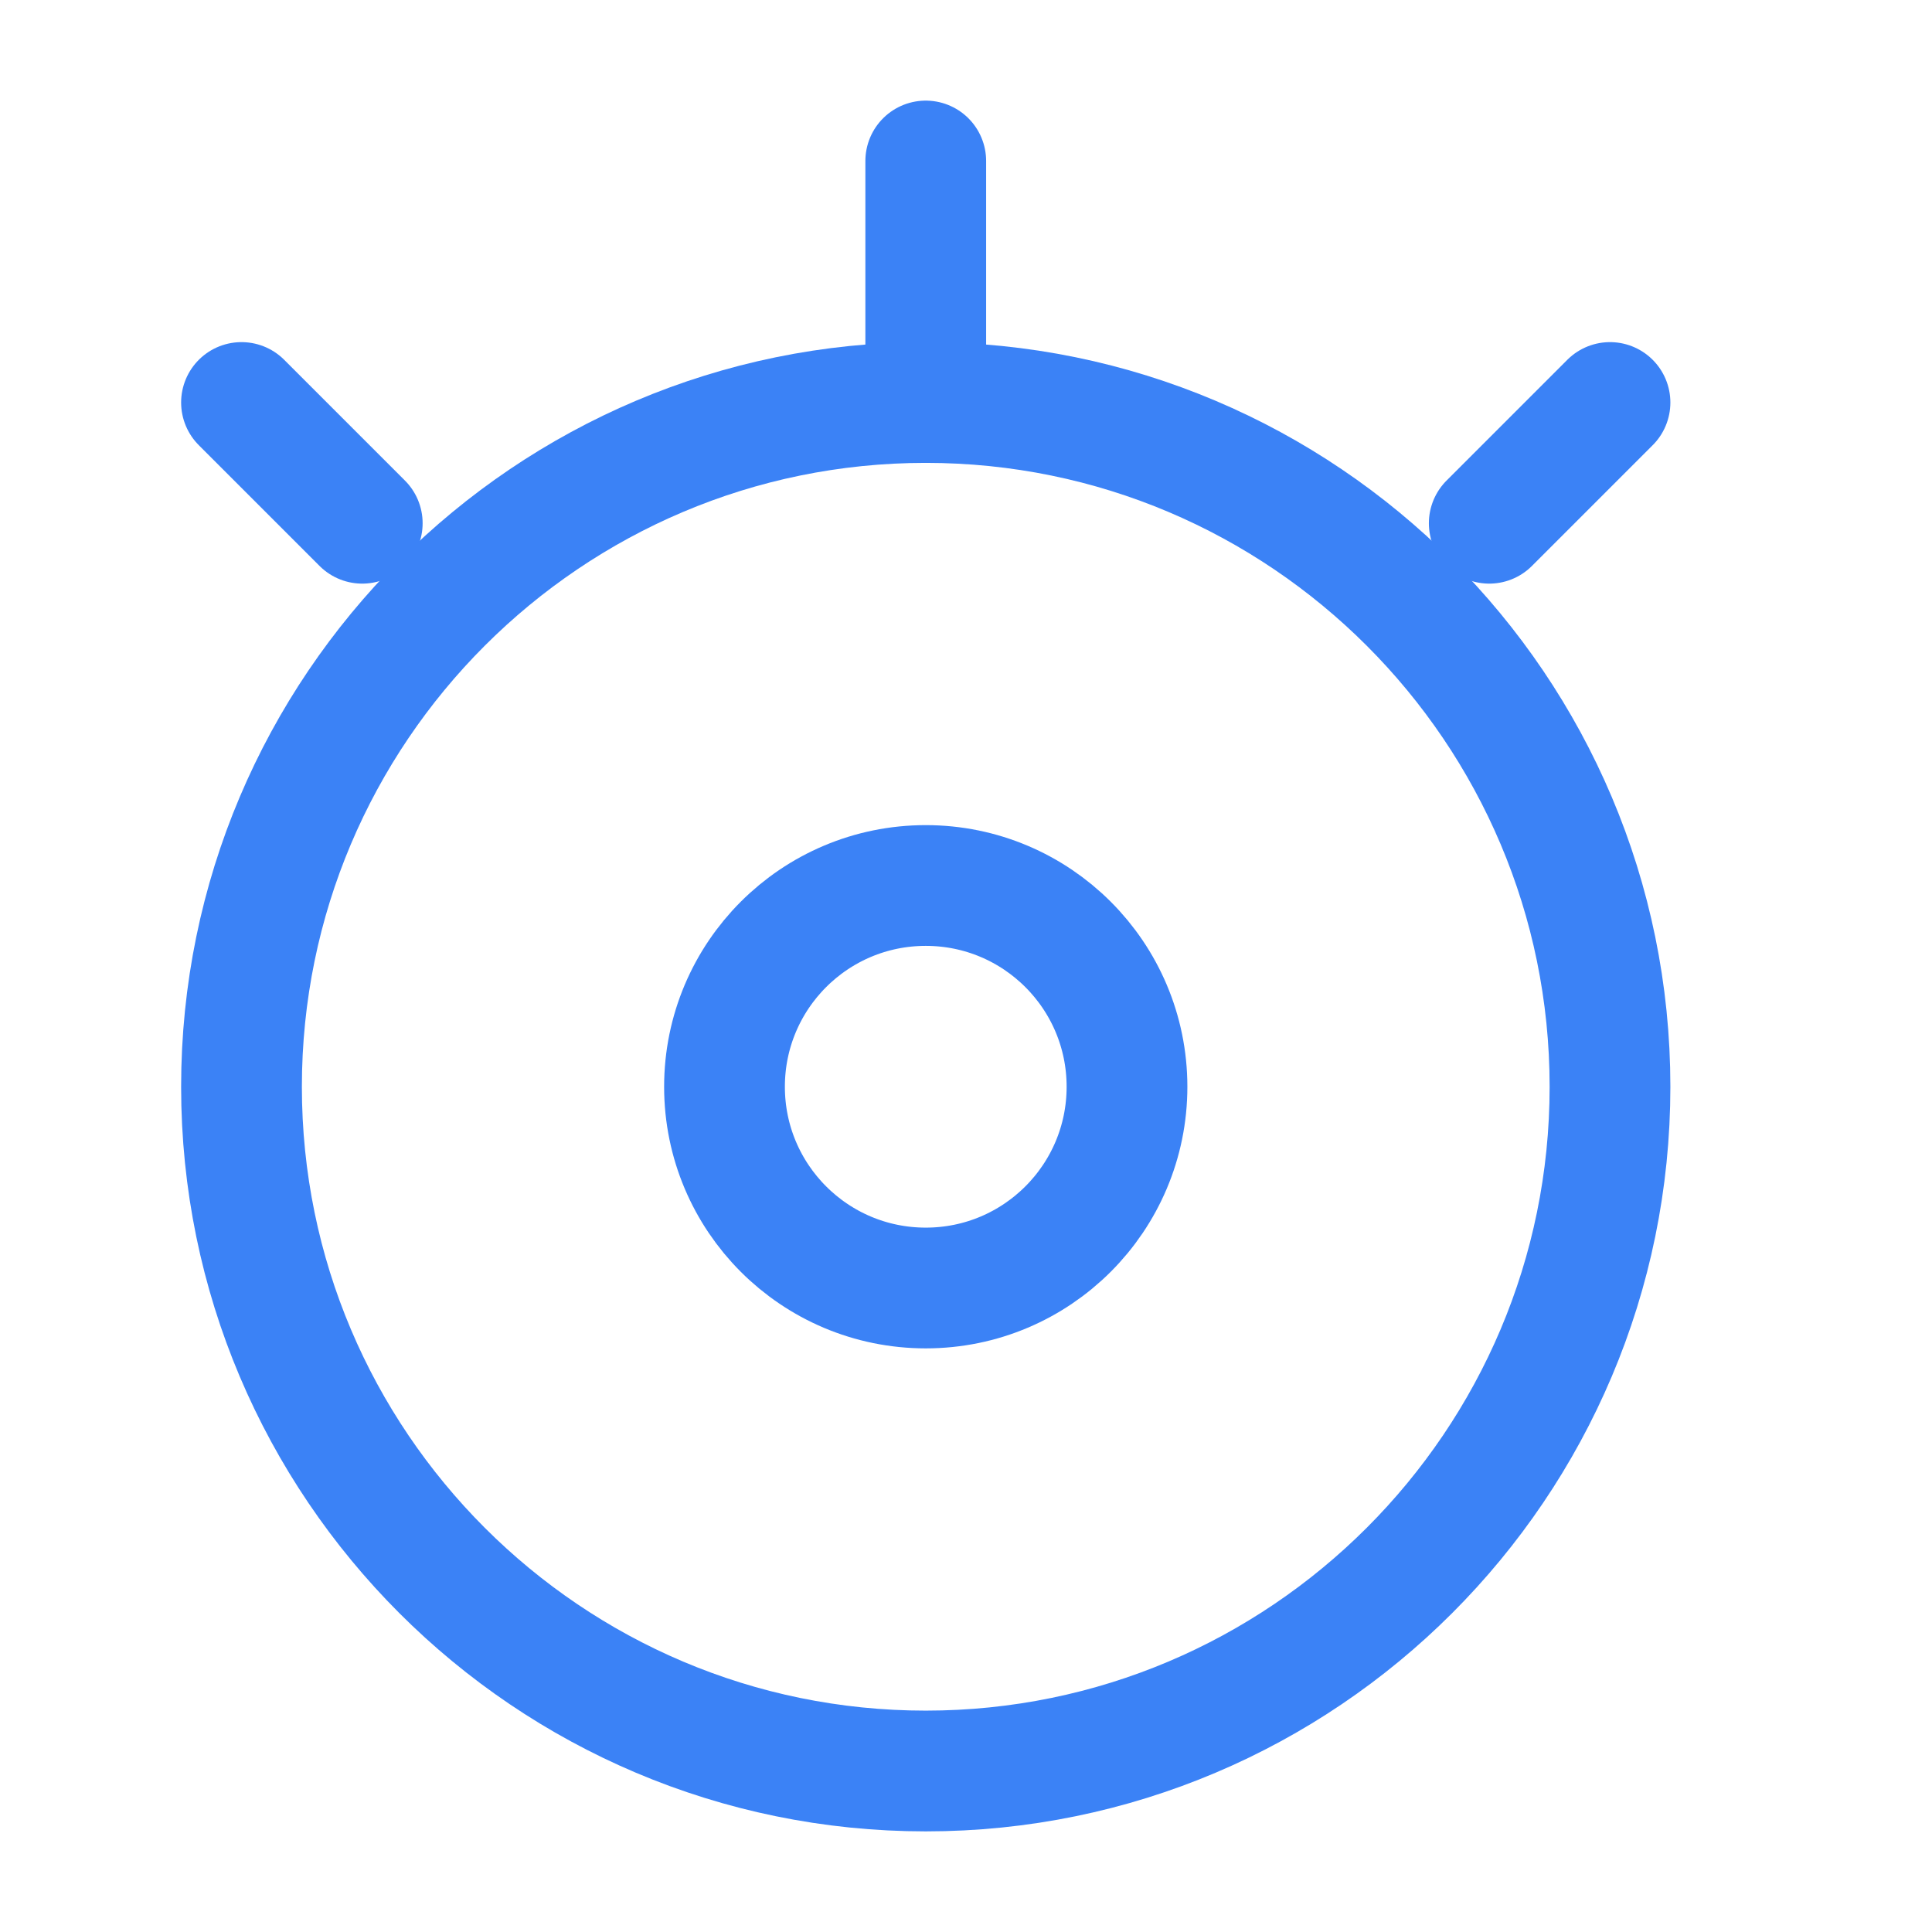
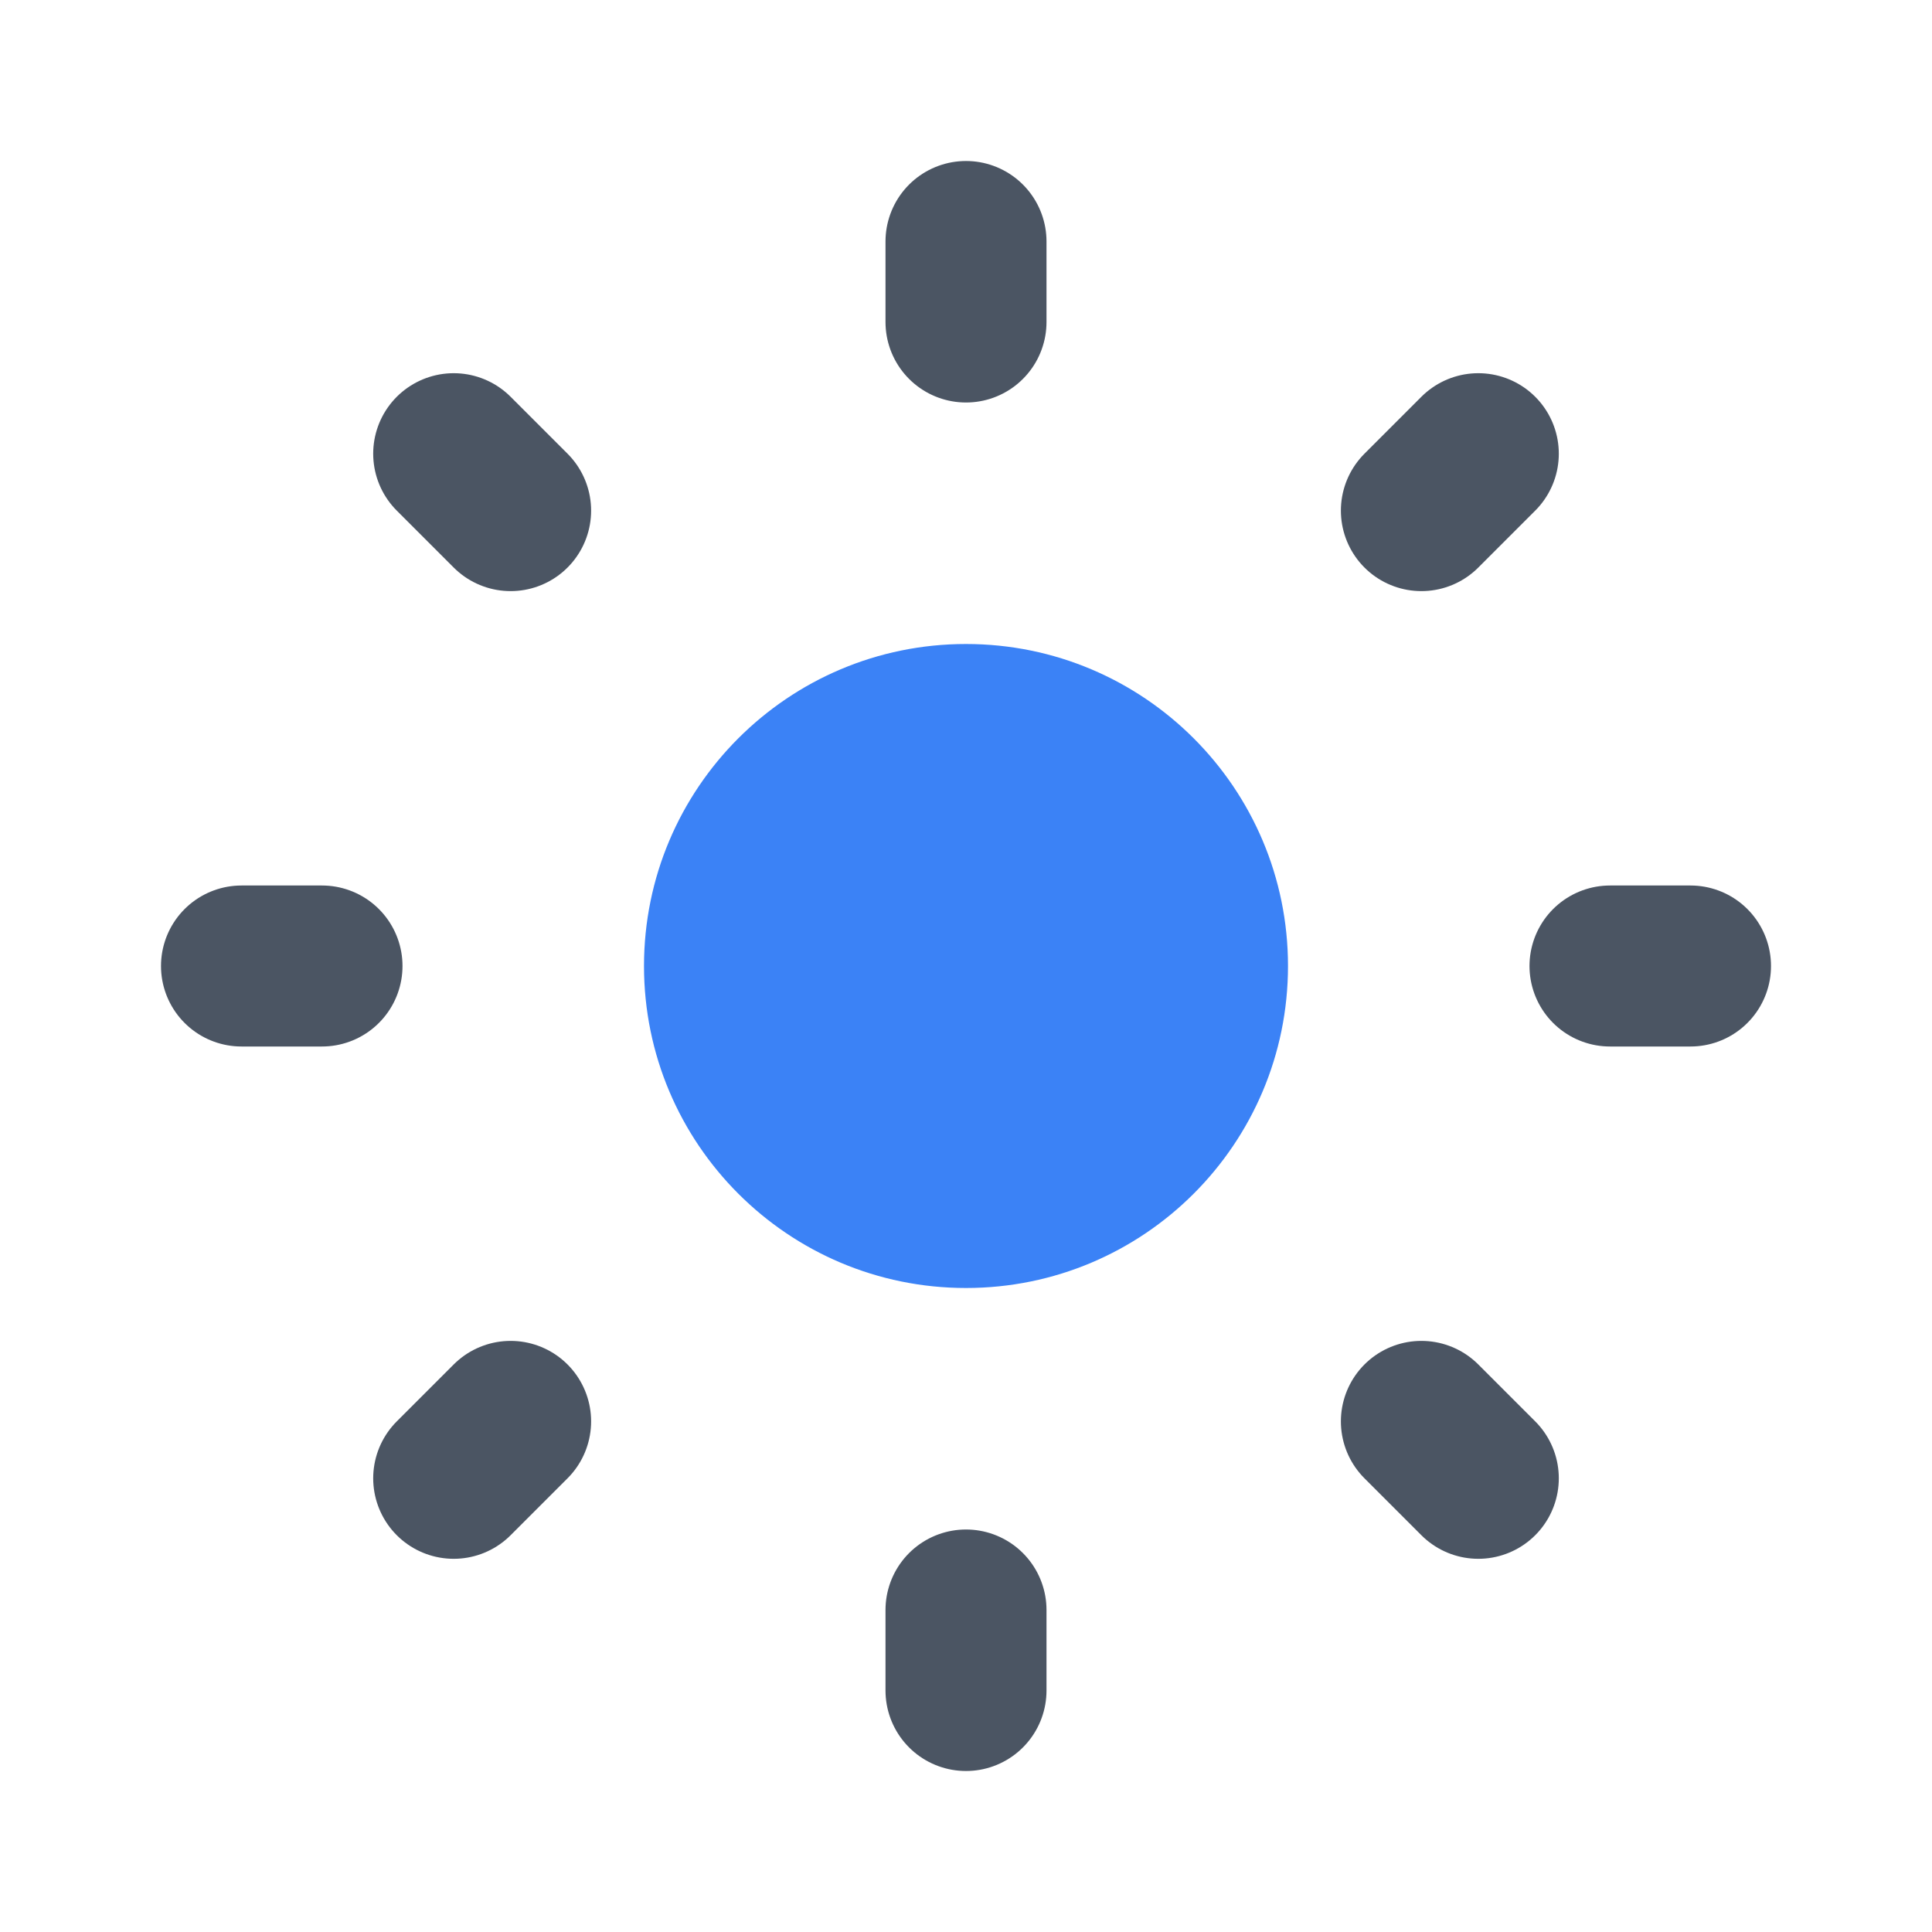
- <svg xmlns="http://www.w3.org/2000/svg" width="256px" height="256px" viewBox="0 0 24 24" stroke-width="1.5" fill="none" color="#000000">
-   <path d="M3 13.5C3 18.19 6.81 22 11.5 22C16.19 22 20 18.19 20 13.5C20 8.81 16.19 5 11.5 5C6.81 5 3 8.81 3 13.5Z" stroke="#3b82f6" stroke-width="1.5" />
-   <path d="M14 13.5C14 14.881 12.881 16 11.5 16C10.119 16 9 14.881 9 13.5C9 12.119 10.119 11 11.5 11C12.881 11 14 12.119 14 13.5Z" stroke="#3b82f6" stroke-width="1.5" />
-   <path d="M11.5 5V2" stroke="#3b82f6" stroke-width="1.5" stroke-linecap="round" />
-   <path d="M18.5 6.5L20 5" stroke="#3b82f6" stroke-width="1.5" stroke-linecap="round" />
-   <path d="M4.5 6.5L3 5" stroke="#3b82f6" stroke-width="1.5" stroke-linecap="round" />
+ <svg xmlns="http://www.w3.org/2000/svg" width="24" height="24" viewBox="0 0 24 24" fill="none">
+   <path d="M12 3V4M12 20V21M21 12H20M4 12H3M18.364 5.636L17.657 6.343M6.343 17.657L5.636 18.364M18.364 18.364L17.657 17.657M6.343 6.343L5.636 5.636" stroke="#4B5563" stroke-width="2" stroke-linecap="round" />
+   <circle cx="12" cy="12" r="4" fill="#3B82F6" />
</svg>
